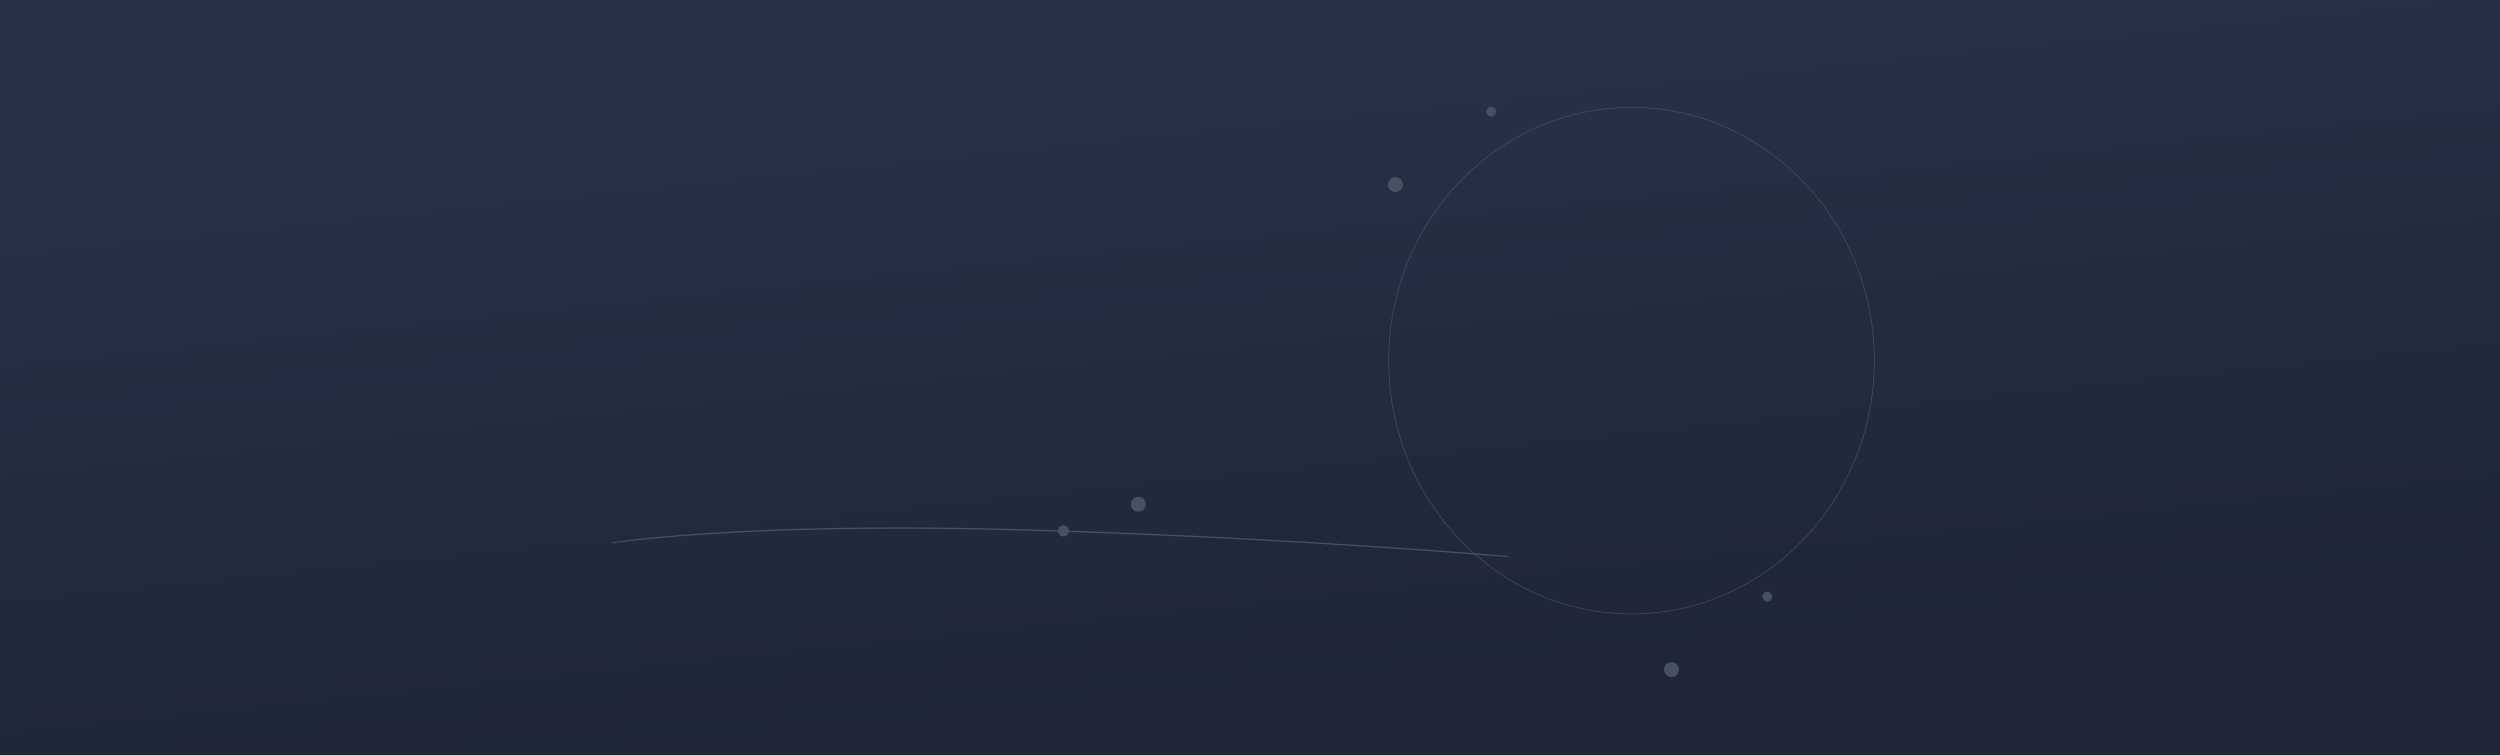
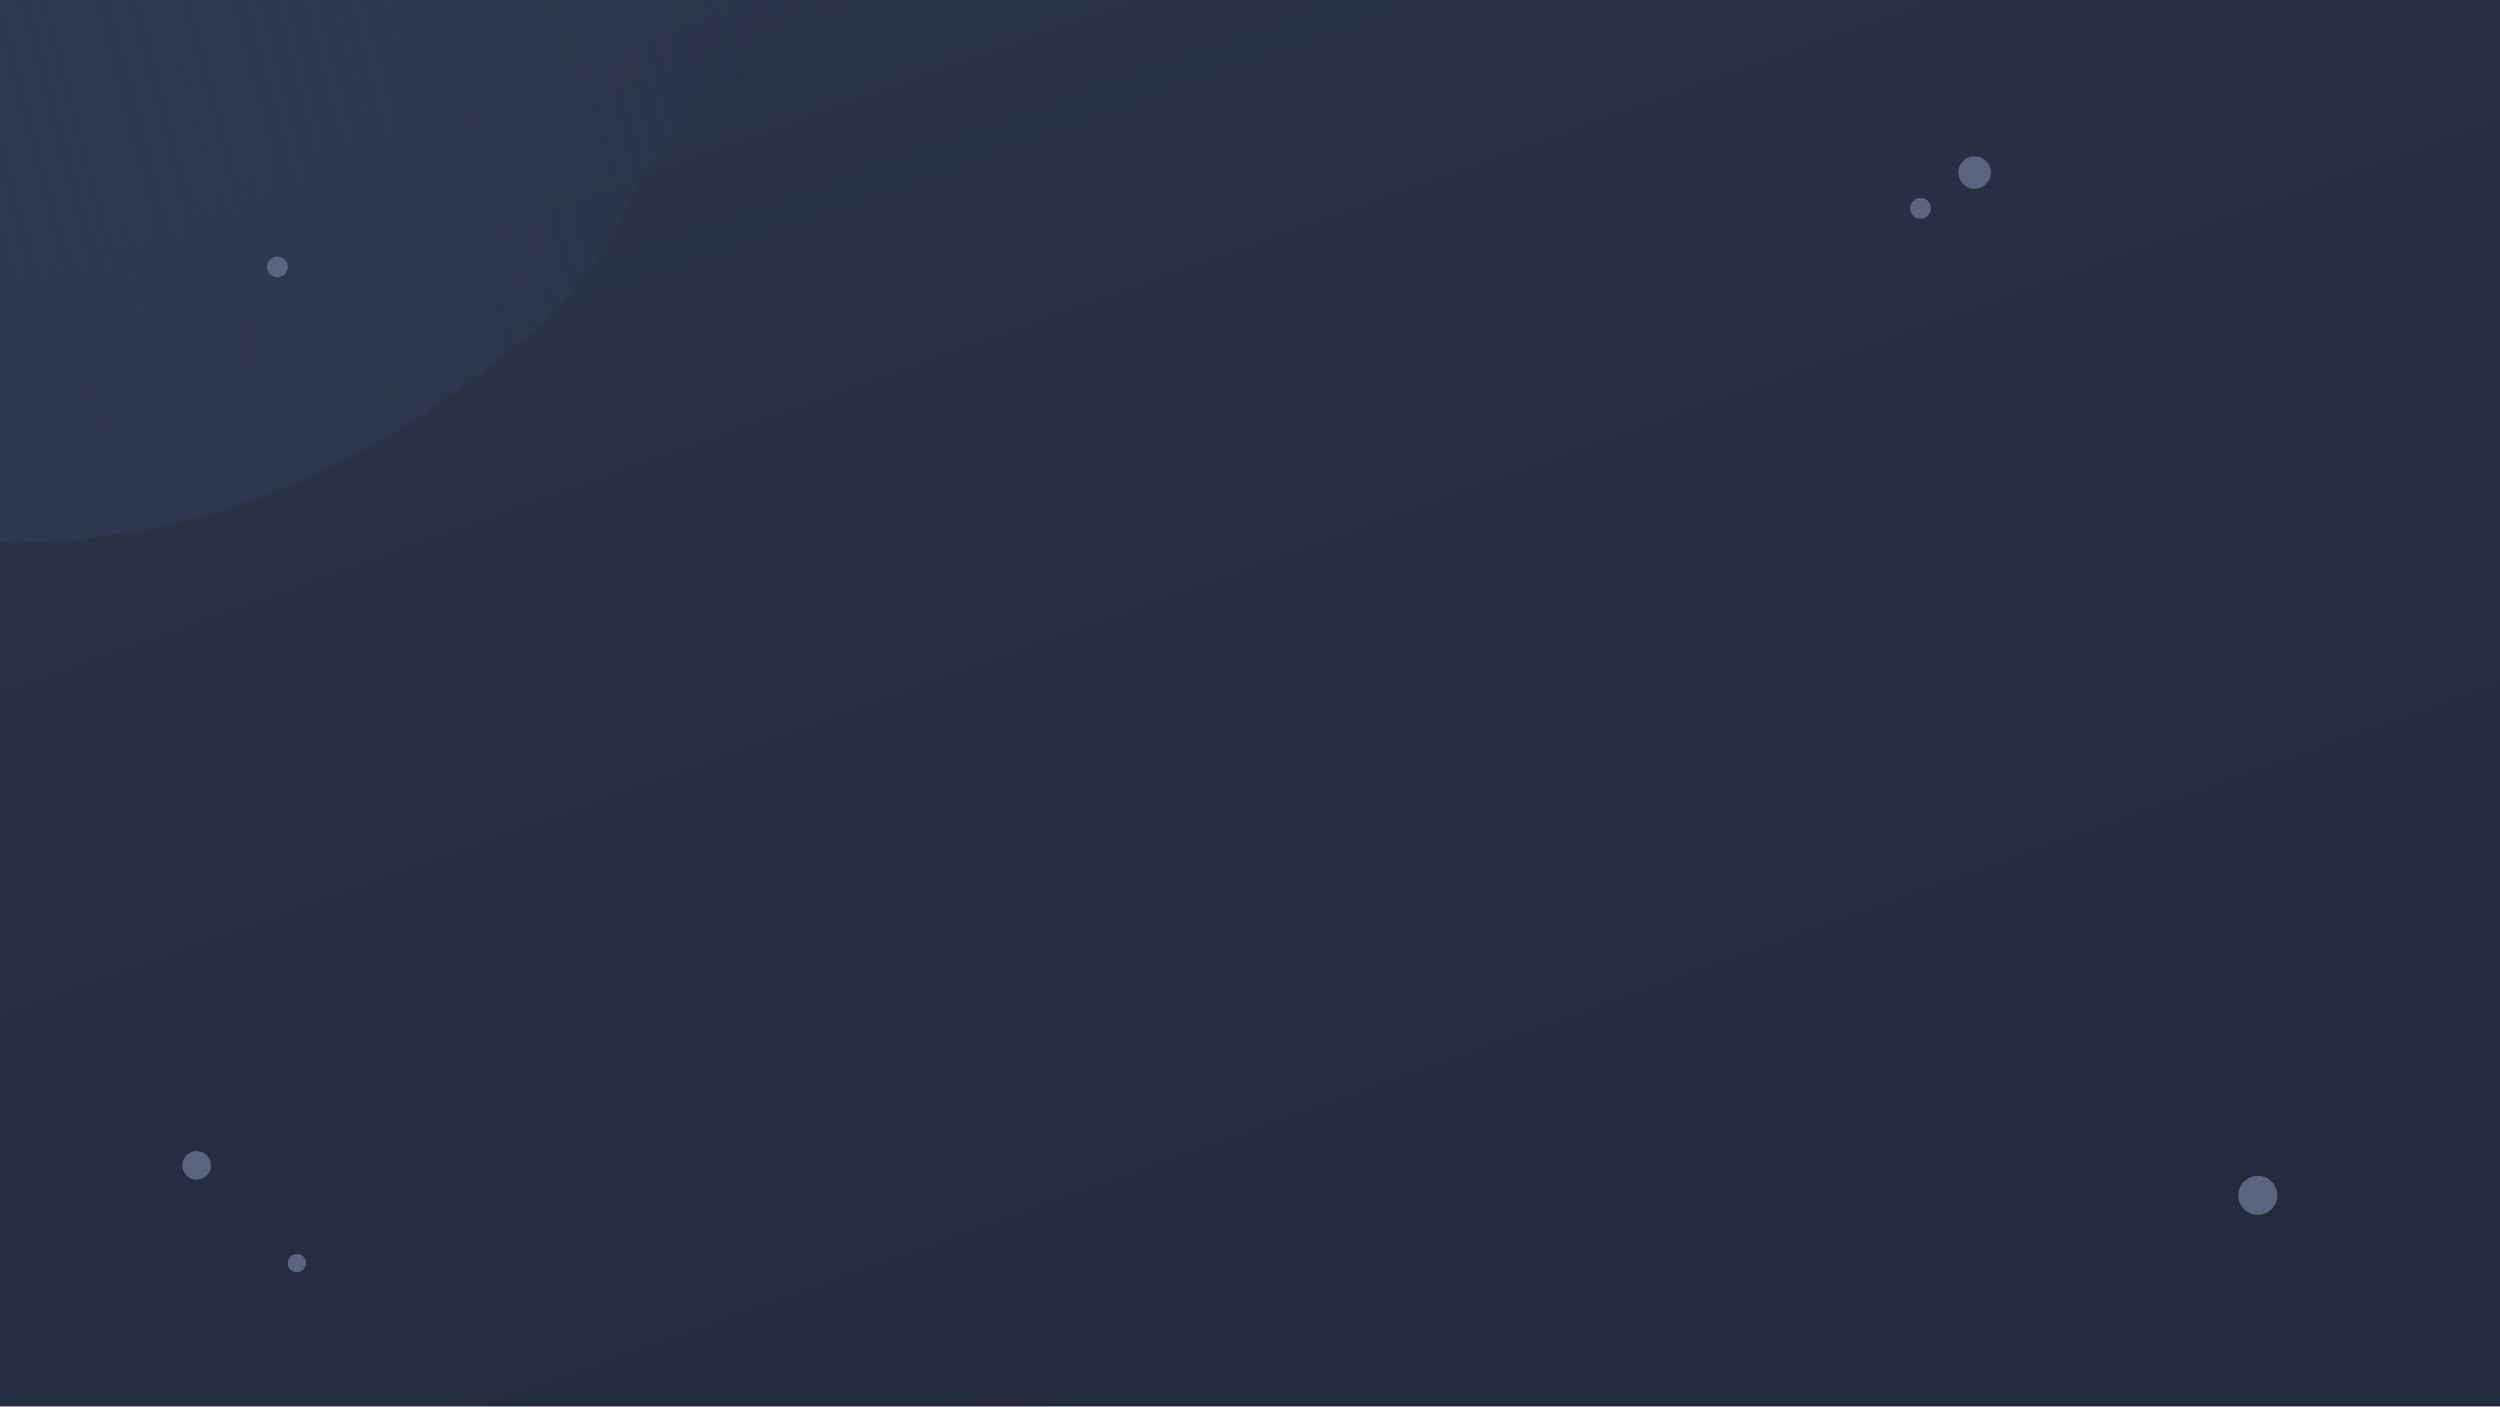
- <svg xmlns="http://www.w3.org/2000/svg" width="3840" height="1160" viewBox="0 0 3840 1160">
+ <svg xmlns="http://www.w3.org/2000/svg" width="1920" height="1080" viewBox="0 0 1920 1080" fill="none">
+   <path d="M2991 0H-843V1080H2991V0Z" fill="#242C3D" />
+   <path d="M2995 0H-843V1080H2995V0Z" fill="#242C3D" />
+   <path opacity="0.1" d="M-845 0H2987V1080H-845V0Z" fill="url(#paint0_linear_5540_13800)" />
+   <path d="M-700.831 -55.501C-700.831 -55.501 -663.549 -26.551 -603.231 16.386C-588.608 77.936 -619.792 143.445 -545.925 195.556C-348.557 334.807 30.541 581.14 406.721 256.308C521.079 157.559 427.023 129.524 693.749 -27.287C960.475 -184.098 1265.92 -342.607 1473.63 -370.936C1406.63 -566.216 388.034 -560.733 126.778 -556.21C-387.425 -547.308 -319.807 -198.313 -319.807 -198.313L-708.392 -319.665L-700.831 -55.501Z" fill="url(#paint1_linear_5540_13800)" />
+   <path d="M1475 167.999C1479.42 167.999 1483 164.417 1483 159.999C1483 155.581 1479.42 151.999 1475 151.999C1470.58 151.999 1467 155.581 1467 159.999C1467 164.417 1470.58 167.999 1475 167.999Z" fill="#5A647D" />
+   <path d="M151 905.999C157.075 905.999 162 901.074 162 894.999C162 888.924 157.075 883.999 151 883.999C144.925 883.999 140 888.924 140 894.999C140 901.074 144.925 905.999 151 905.999Z" fill="#5A647D" />
+   <path d="M213 212.999C217.418 212.999 221 209.417 221 204.999C221 200.581 217.418 196.999 213 196.999C208.582 196.999 205 200.581 205 204.999C205 209.417 208.582 212.999 213 212.999Z" fill="#5A647D" />
+   <path d="M1734 932.999C1742.28 932.999 1749 926.283 1749 917.999C1749 909.715 1742.28 902.999 1734 902.999C1725.72 902.999 1719 909.715 1719 917.999C1719 926.283 1725.72 932.999 1734 932.999Z" fill="#5A647D" />
+   <path d="M228 976.999C231.866 976.999 235 973.865 235 969.999C235 966.133 231.866 962.999 228 962.999C224.134 962.999 221 966.133 221 969.999C221 973.865 224.134 976.999 228 976.999Z" fill="#5A647D" />
+   <path d="M1516.5 145C1523.4 145 1529 139.404 1529 132.5C1529 125.596 1523.4 120 1516.5 120C1509.6 120 1504 125.596 1504 132.5C1504 139.404 1509.6 145 1516.5 145Z" fill="#5A647D" />
  <defs>
-     <linearGradient id="linear-gradient" x1="0.36" y1="0.101" x2="0.631" y2="0.881" gradientUnits="objectBoundingBox">
-       <stop offset="0" stop-color="#283146" />
-       <stop offset="0.502" stop-color="#232b3f" />
-       <stop offset="1" stop-color="#1e2638" />
+     <linearGradient id="paint0_linear_5540_13800" x1="2824.5" y1="979.5" x2="2239.9" y2="-652.775" gradientUnits="userSpaceOnUse">
+       <stop stop-color="#181D27" />
+       <stop offset="0.321" stop-color="#171F30" />
+       <stop offset="0.737" stop-color="#4A5775" />
+       <stop offset="1" stop-color="#7385B2" />
    </linearGradient>
-     <linearGradient id="linear-gradient-2" x1="0.221" y1="0.5" x2="0.019" y2="0.87" gradientUnits="objectBoundingBox">
-       <stop offset="0" stop-color="#485064" />
-       <stop offset="1" stop-color="#293145" />
+     <linearGradient id="paint1_linear_5540_13800" x1="-357.501" y1="384.5" x2="664.499" y2="116" gradientUnits="userSpaceOnUse">
+       <stop stop-color="#2C3549" />
+       <stop offset="1" stop-color="#35435E" stop-opacity="0.03" />
    </linearGradient>
  </defs>
-   <g id="BG_details_3840px" transform="translate(959 47)">
-     <rect id="BG" width="3840" height="1160" transform="translate(-959 -47)" fill="url(#linear-gradient)" />
-     <g id="Details">
-       <g id="Ellipse_1983" data-name="Ellipse 1983" transform="translate(1173 117)" fill="none" stroke="#485064" strokeWidth="2">
-         <ellipse cx="374" cy="390" rx="374" ry="390" stroke="none" />
-         <ellipse cx="374" cy="390" rx="373" ry="389" fill="none" />
-       </g>
-       <circle id="Ellipse_1984" data-name="Ellipse 1984" cx="8.5" cy="8.5" r="8.5" transform="translate(666 760)" fill="#485064" />
-       <circle id="Ellipse_1985" data-name="Ellipse 1985" cx="11.5" cy="11.5" r="11.5" transform="translate(778 716)" fill="#485064" />
-       <circle id="Ellipse_1986" data-name="Ellipse 1986" cx="11.5" cy="11.5" r="11.5" transform="translate(1597 970)" fill="#485064" />
-       <circle id="Ellipse_1989" data-name="Ellipse 1989" cx="11.5" cy="11.5" r="11.5" transform="translate(1173 225)" fill="#485064" />
-       <circle id="Ellipse_1987" data-name="Ellipse 1987" cx="7.5" cy="7.5" r="7.5" transform="translate(1748 862)" fill="#485064" />
-       <circle id="Ellipse_1988" data-name="Ellipse 1988" cx="7.5" cy="7.5" r="7.5" transform="translate(1324 117)" fill="#485064" />
-       <path id="Pfad_7237" data-name="Pfad 7237" d="M8088.093,879.941c-.777-.067-79.1-6.794-201.536-14.927-71.909-4.776-144.739-9.1-216.465-12.837-89.658-4.677-177.835-8.461-262.082-11.245-32.054-1.059-64.005-1.989-94.967-2.764-55.325-1.384-109.382-2.077-161.631-2.077q-53.922,0-105.111.985c-66.887,1.289-130.017,3.84-187.638,7.583-51.266,3.33-88.588,7.005-110.87,9.5-24.142,2.706-36.317,4.649-36.437,4.669l-.317-1.975c.12-.019,12.323-1.967,36.5-4.677,22.3-2.5,59.649-6.179,110.95-9.512,57.654-3.745,120.819-6.3,187.741-7.589,34.094-.657,69.222-.986,105.188-.986,52.273,0,106.331.693,161.681,2.078,30.967.775,62.924,1.7,94.983,2.764,84.262,2.785,172.453,6.569,262.124,11.247,71.737,3.742,144.577,8.062,216.5,12.839,122.454,8.133,200.792,14.862,201.568,14.929Z" transform="translate(-6730 -71)" fill="url(#linear-gradient-2)" />
-     </g>
-   </g>
</svg>
